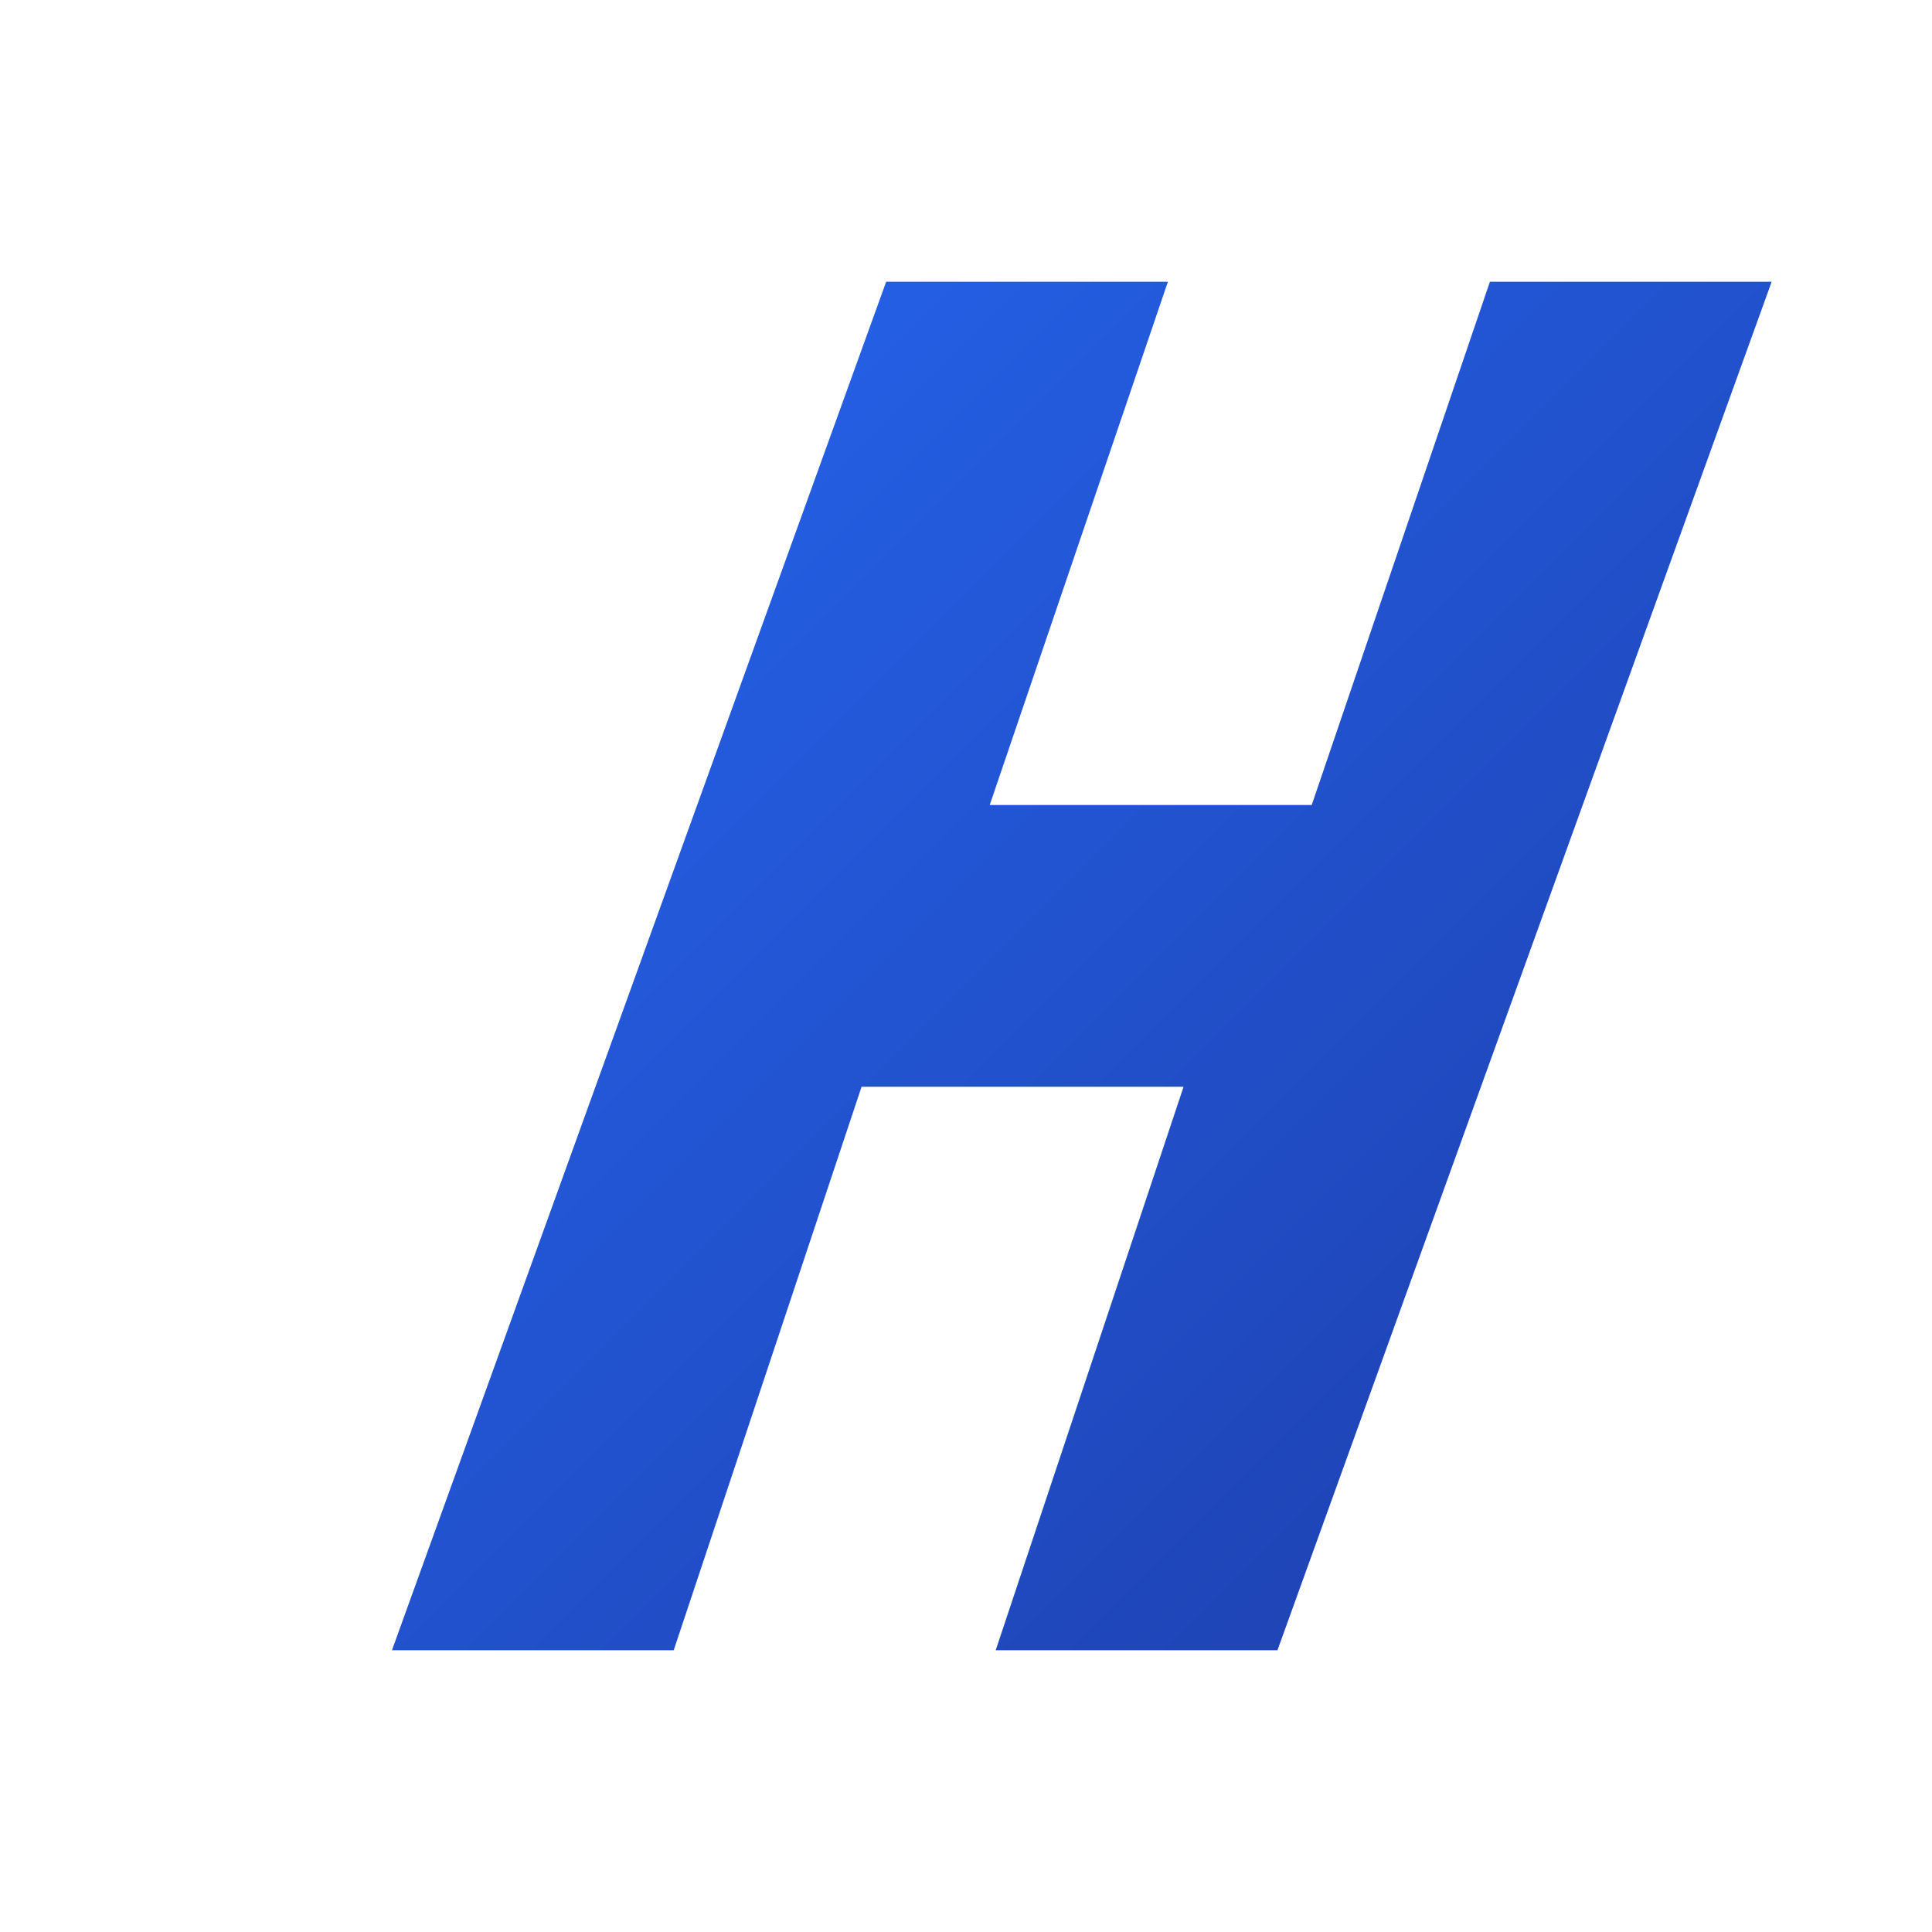
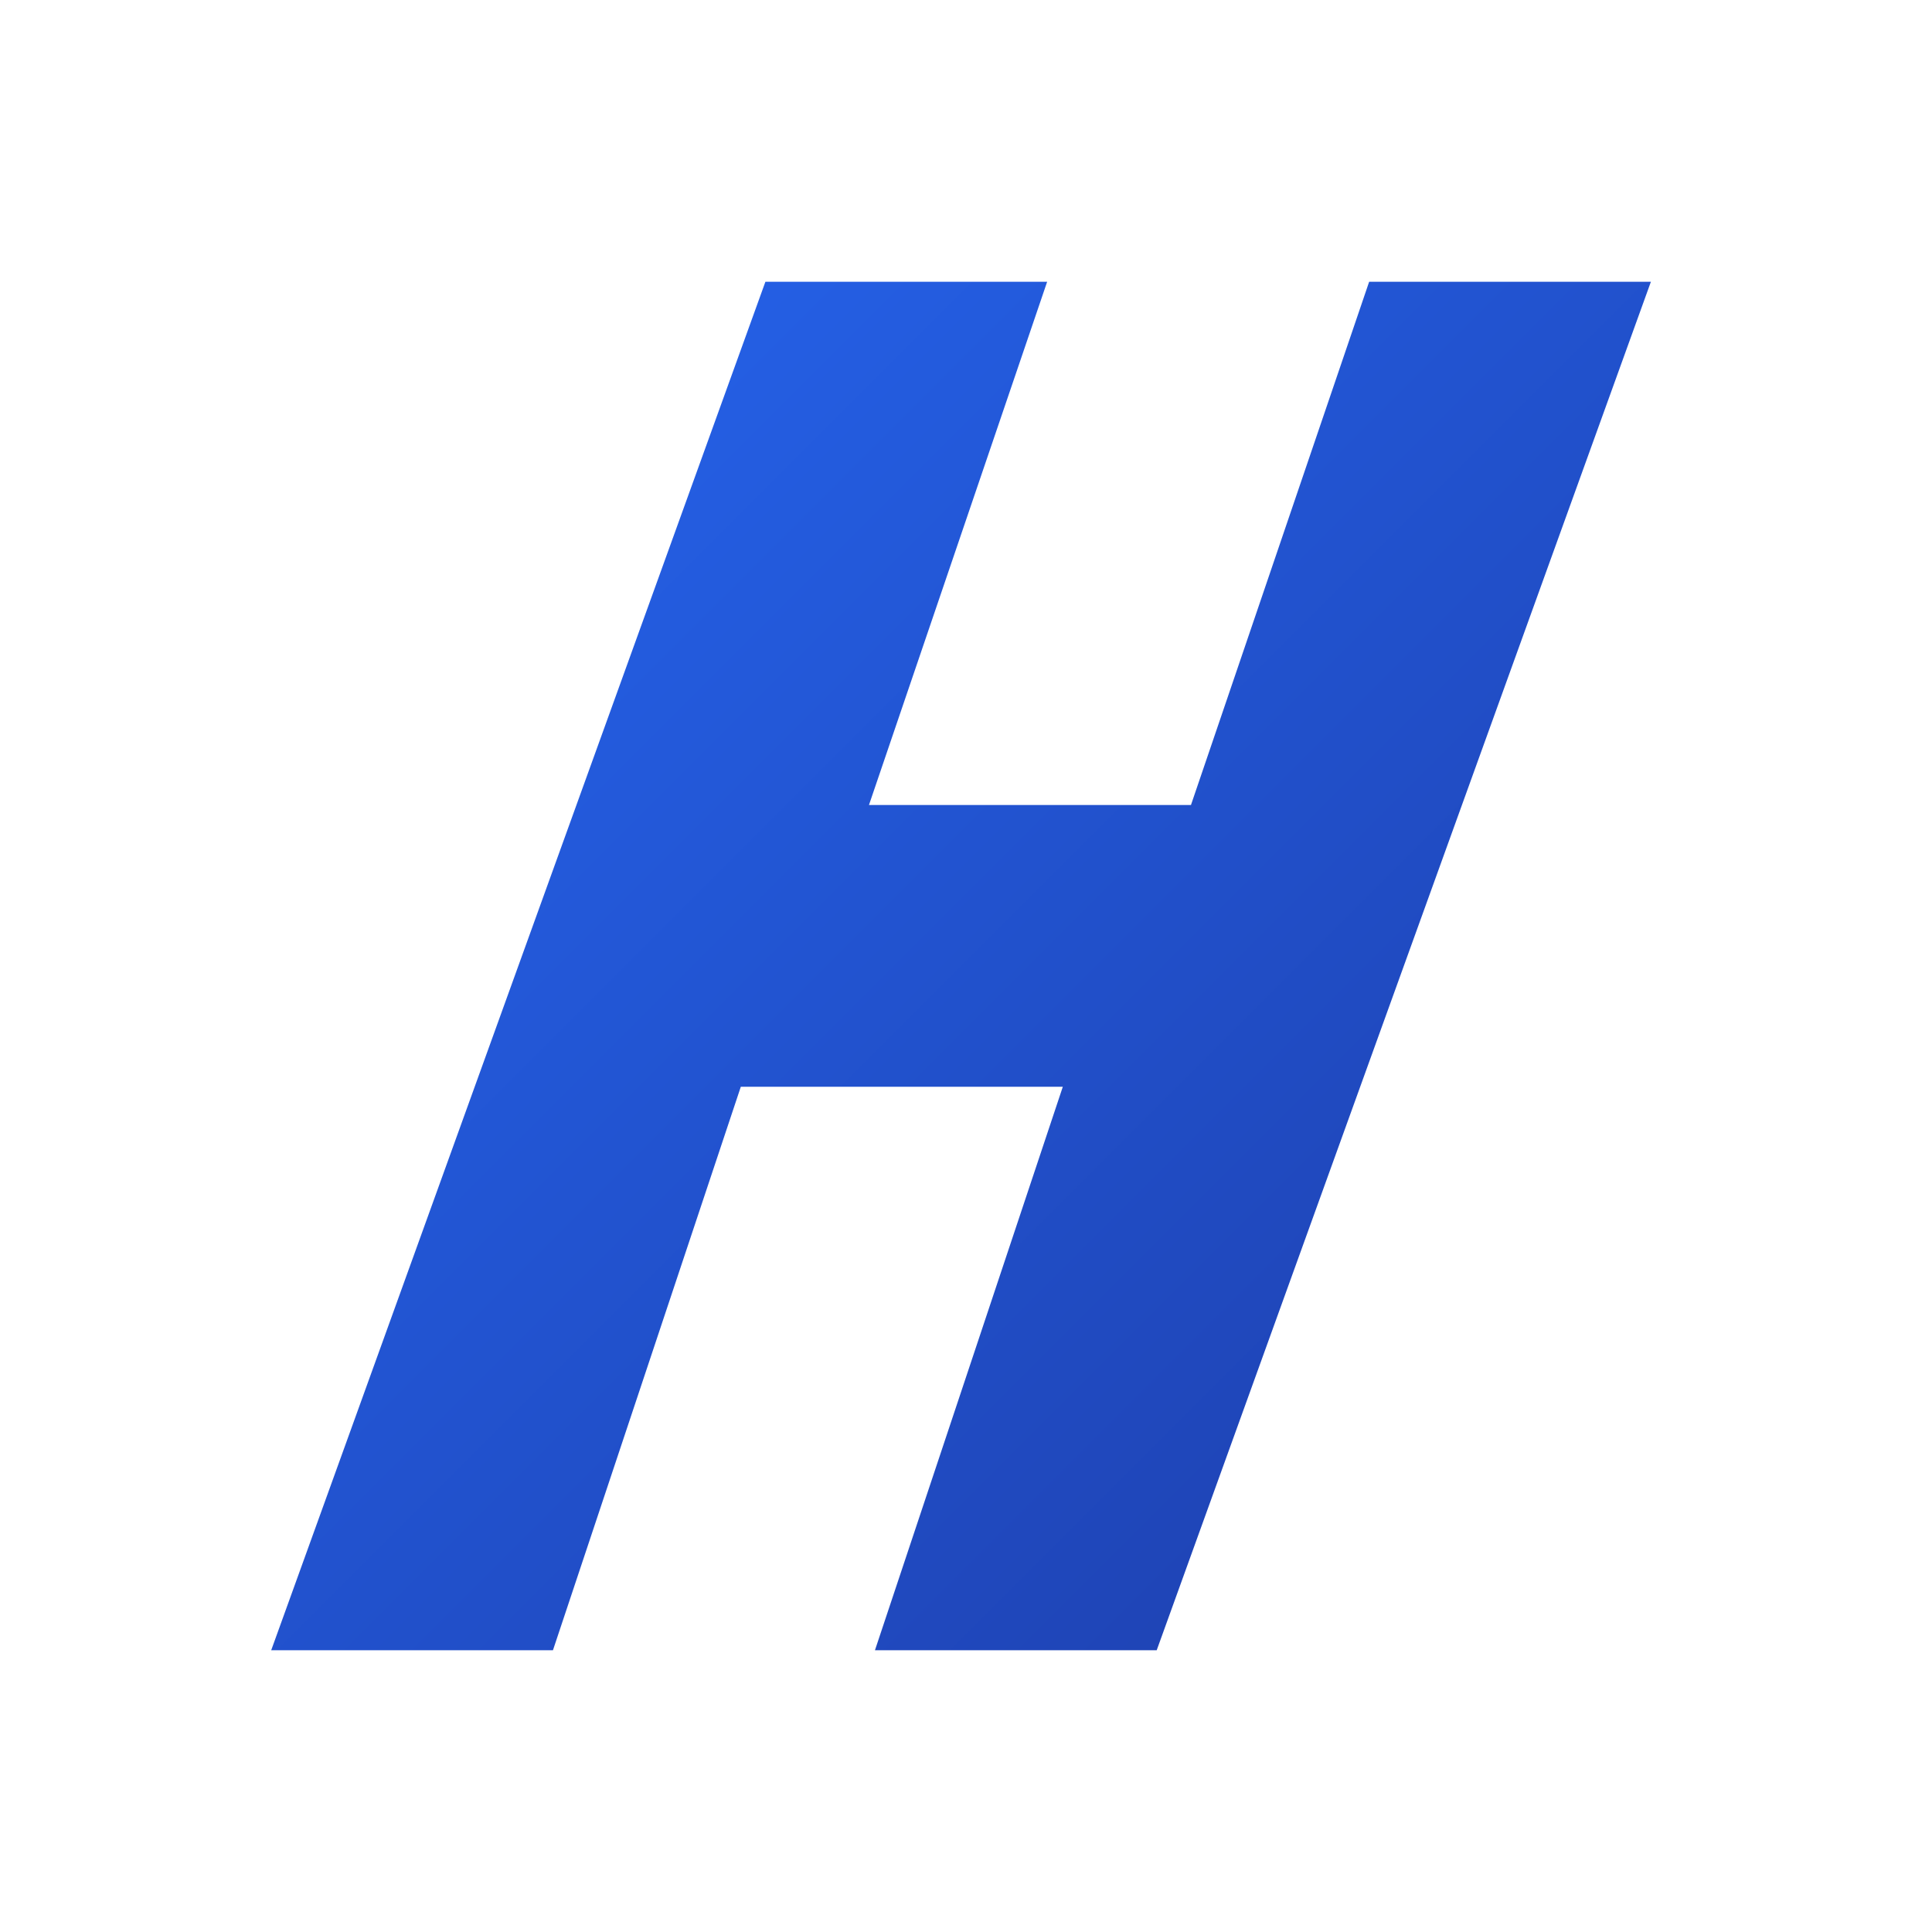
<svg xmlns="http://www.w3.org/2000/svg" viewBox="0 0 96 96">
  <defs>
    <linearGradient id="hg" x1="0" y1="0" x2="1" y2="1">
      <stop offset="0" stop-color="#2563eb" />
      <stop offset="1" stop-color="#1e40af" />
    </linearGradient>
  </defs>
-   <path d="M38 14h14l-5.2 26h16L68 14h14L67 82H53l5.4-28h-16L37 82H23z" fill="url(#hg)" transform="skewX(-8) translate(8 0)" />
+   <path d="M38 14h14l-5.2 26h16L68 14h14L67 82H53l5.4-28h-16L37 82H23z" fill="url(#hg)" transform="skewX(-8) translate(2 0)" />
</svg>
